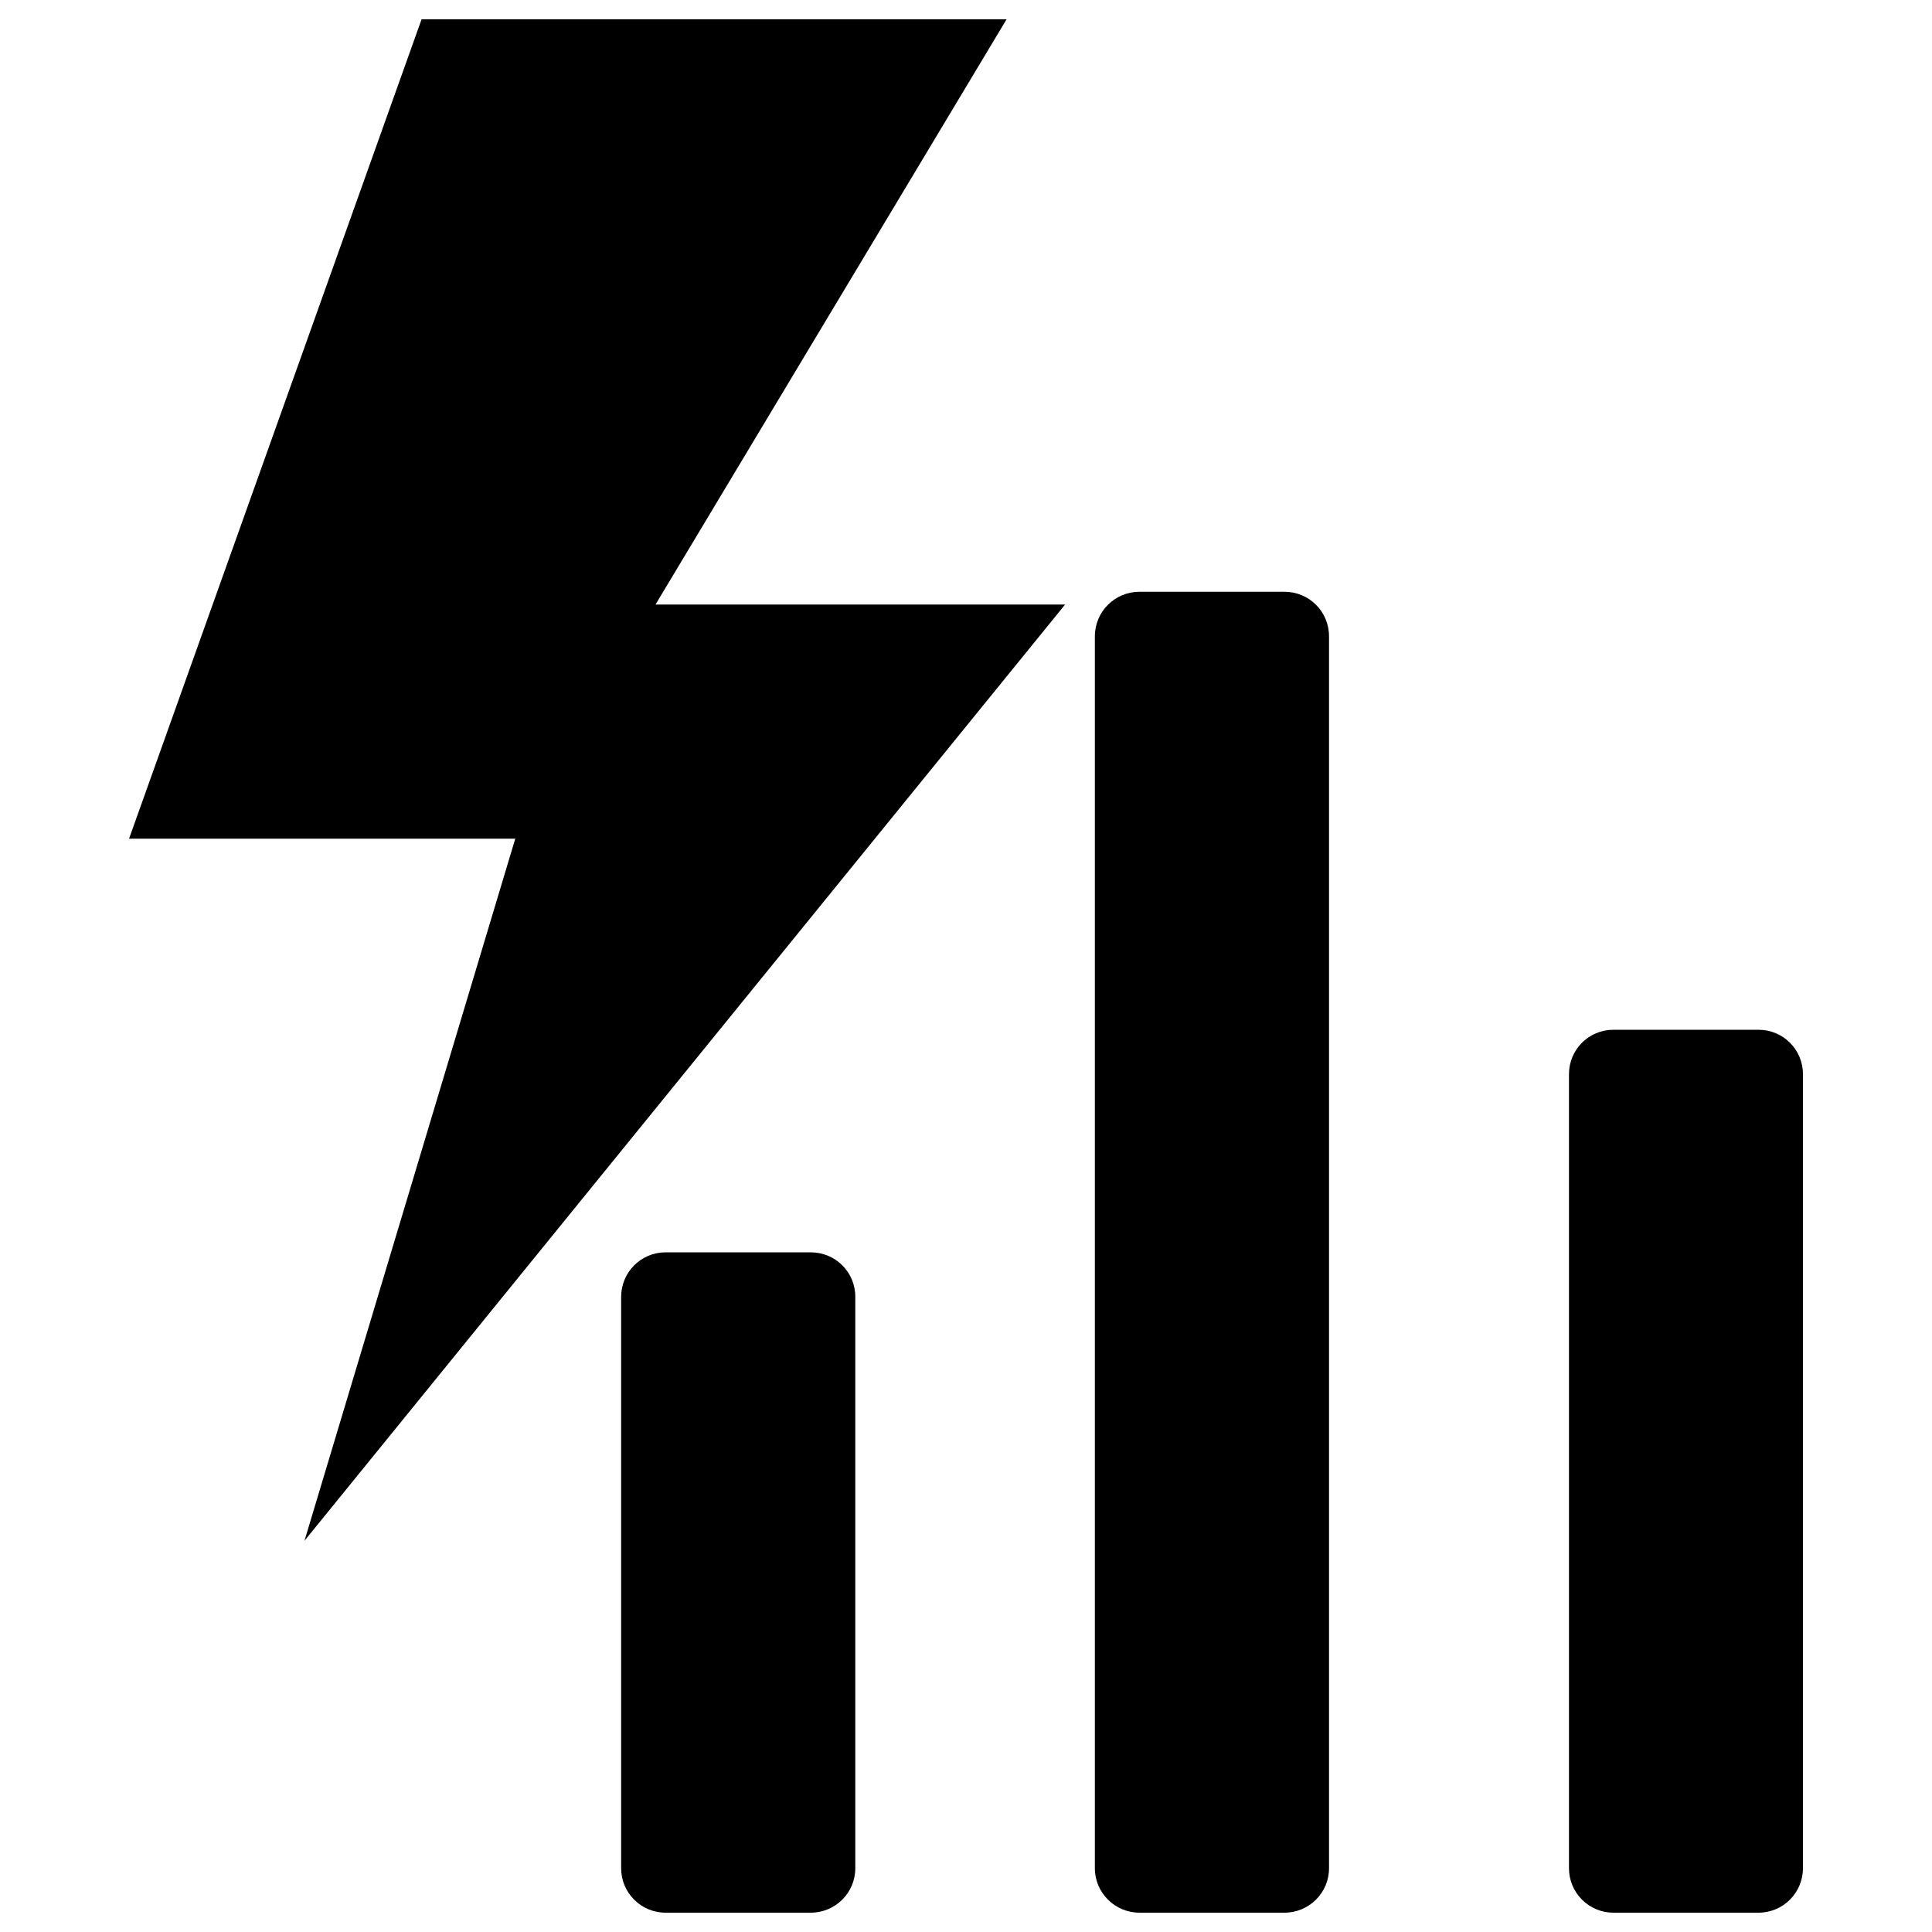
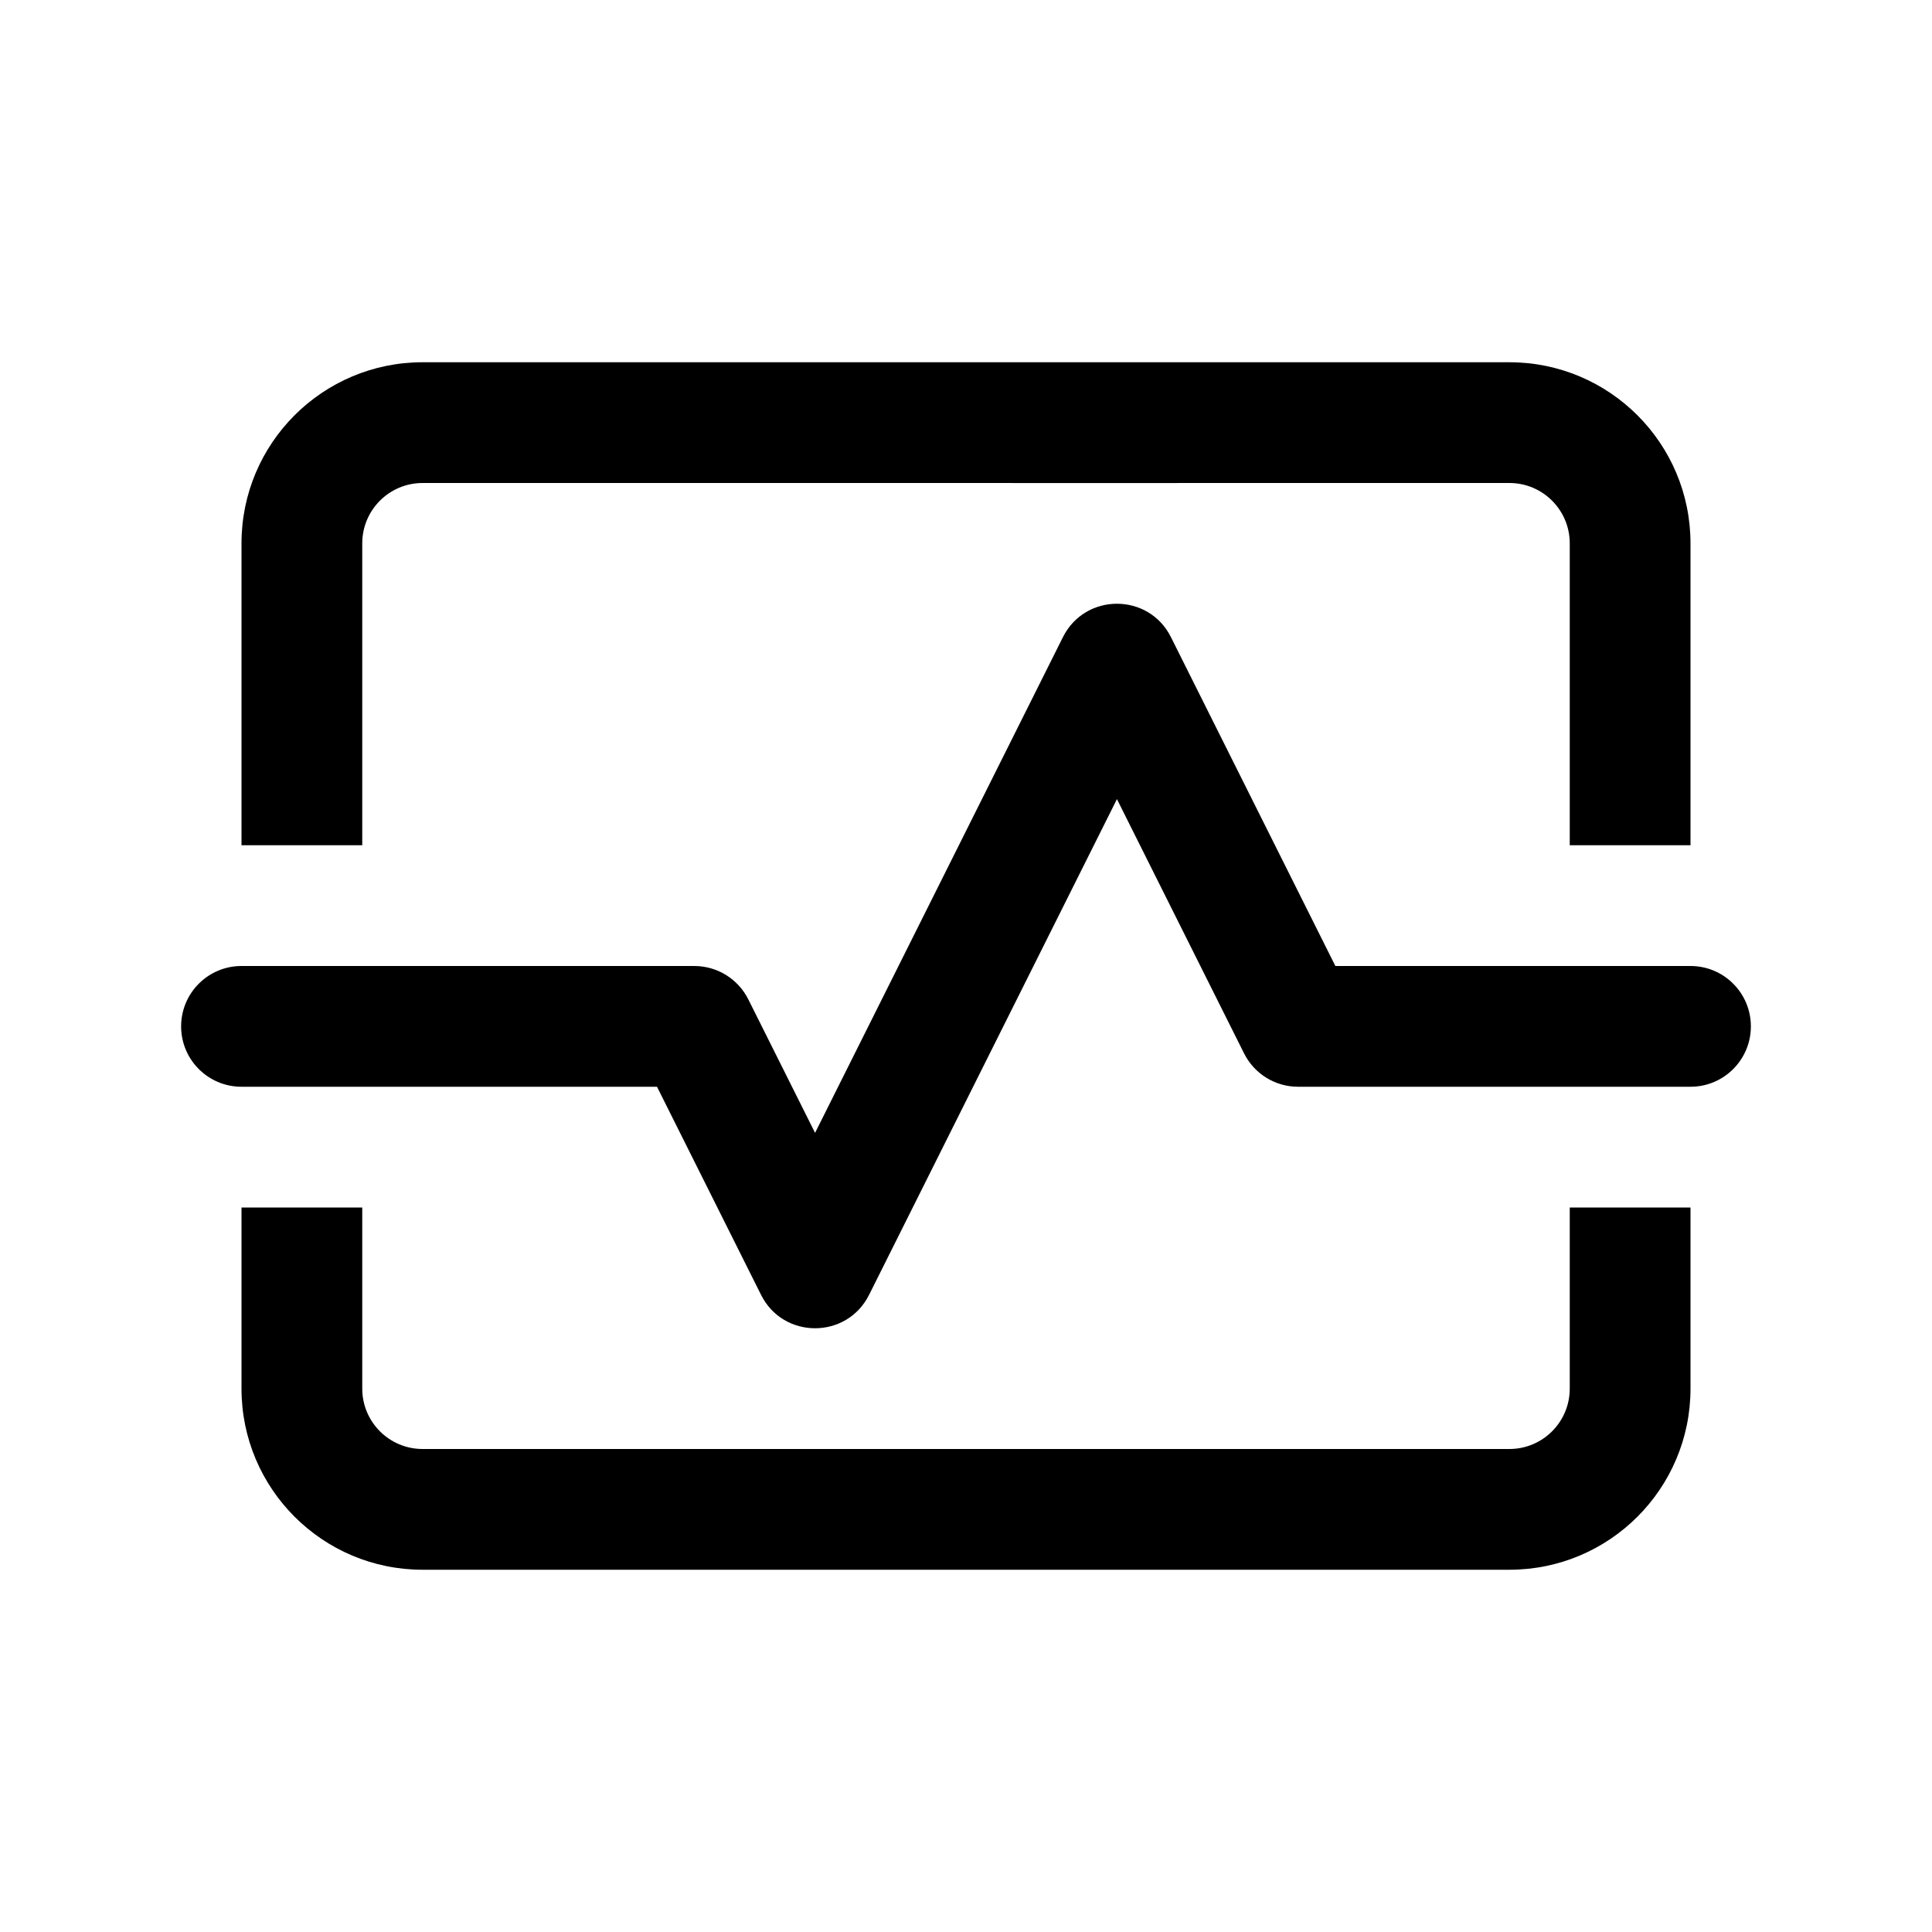
- <svg xmlns="http://www.w3.org/2000/svg" version="1.1" x="0px" y="0px" viewBox="0 0 1000 1000" enable-background="new 0 0 1000 1000" xml:space="preserve">
-   <g>
-     <path d="M218.2,10h302.8L339.3,312.9h212L157.6,797.5l109.1-363.4H66.8L218.2,10z" />
-     <path d="M910.2,533h-75.1c-12.8,0-23,10.3-23,23v411c0,12.7,10.3,23,23,23h75.1c12.7,0,23-10.3,23-23V556C933.2,543.2,922.9,533,910.2,533z" />
-     <path d="M419.6,648.2h-75.1c-12.7,0-23,10.3-23,23.1V967c0,12.7,10.3,23,23,23h75.1c12.8,0,23.1-10.3,23.1-23V671.2C442.7,658.4,432.4,648.2,419.6,648.2z" />
-     <path d="M664.8,306.3h-75c-12.7,0-23.1,10.2-23.1,23.1V967c0,12.7,10.4,23,23.1,23h75c12.8,0,23.1-10.3,23.1-23V329.4C687.9,316.5,677.6,306.3,664.8,306.3z" />
+ <svg xmlns="http://www.w3.org/2000/svg" width="64px" height="64px" viewBox="0 0 64 64" version="1.1">
+   <g id="shelly_power_factor" stroke="none" fill="none" fill-rule="nonzero">
+     <path d="M12,40 L12,46 C12,47.105 12.895,48 14,48 L50,48 C51.105,48 52,47.105 52,46 L52,40 L56,40 L56,46 C56,49.314 53.314,52 50,52 L14,52 C10.686,52 8,49.314 8,46 L8,40 L12,40 Z M35.211,21.106 C35.948,19.631 38.052,19.631 38.789,21.106 L44.236,32 L56,32 C57.105,32 58,32.895 58,34 C58,35.105 57.105,36 56,36 L43,36 C42.242,36 41.55,35.572 41.211,34.894 L37,26.472 L28.789,42.894 C28.052,44.369 25.948,44.369 25.211,42.894 L21.764,36 L8,36 C6.895,36 6,35.105 6,34 C6,32.895 6.895,32 8,32 L23,32 C23.758,32 24.45,32.428 24.789,33.106 L27,37.528 L35.211,21.106 Z M50,16 L37.108,16.001 C37.036,16 36.964,16 36.892,16.001 L14,16 C12.895,16 12,16.895 12,18 L12,28 L8,28 L8,18 C8,14.686 10.686,12 14,12 L50,12 C53.314,12 56,14.686 56,18 L56,28 L52,28 L52,18 C52,16.895 51.105,16 50,16 Z" id="Shape" fill="#000000" />
  </g>
</svg>
